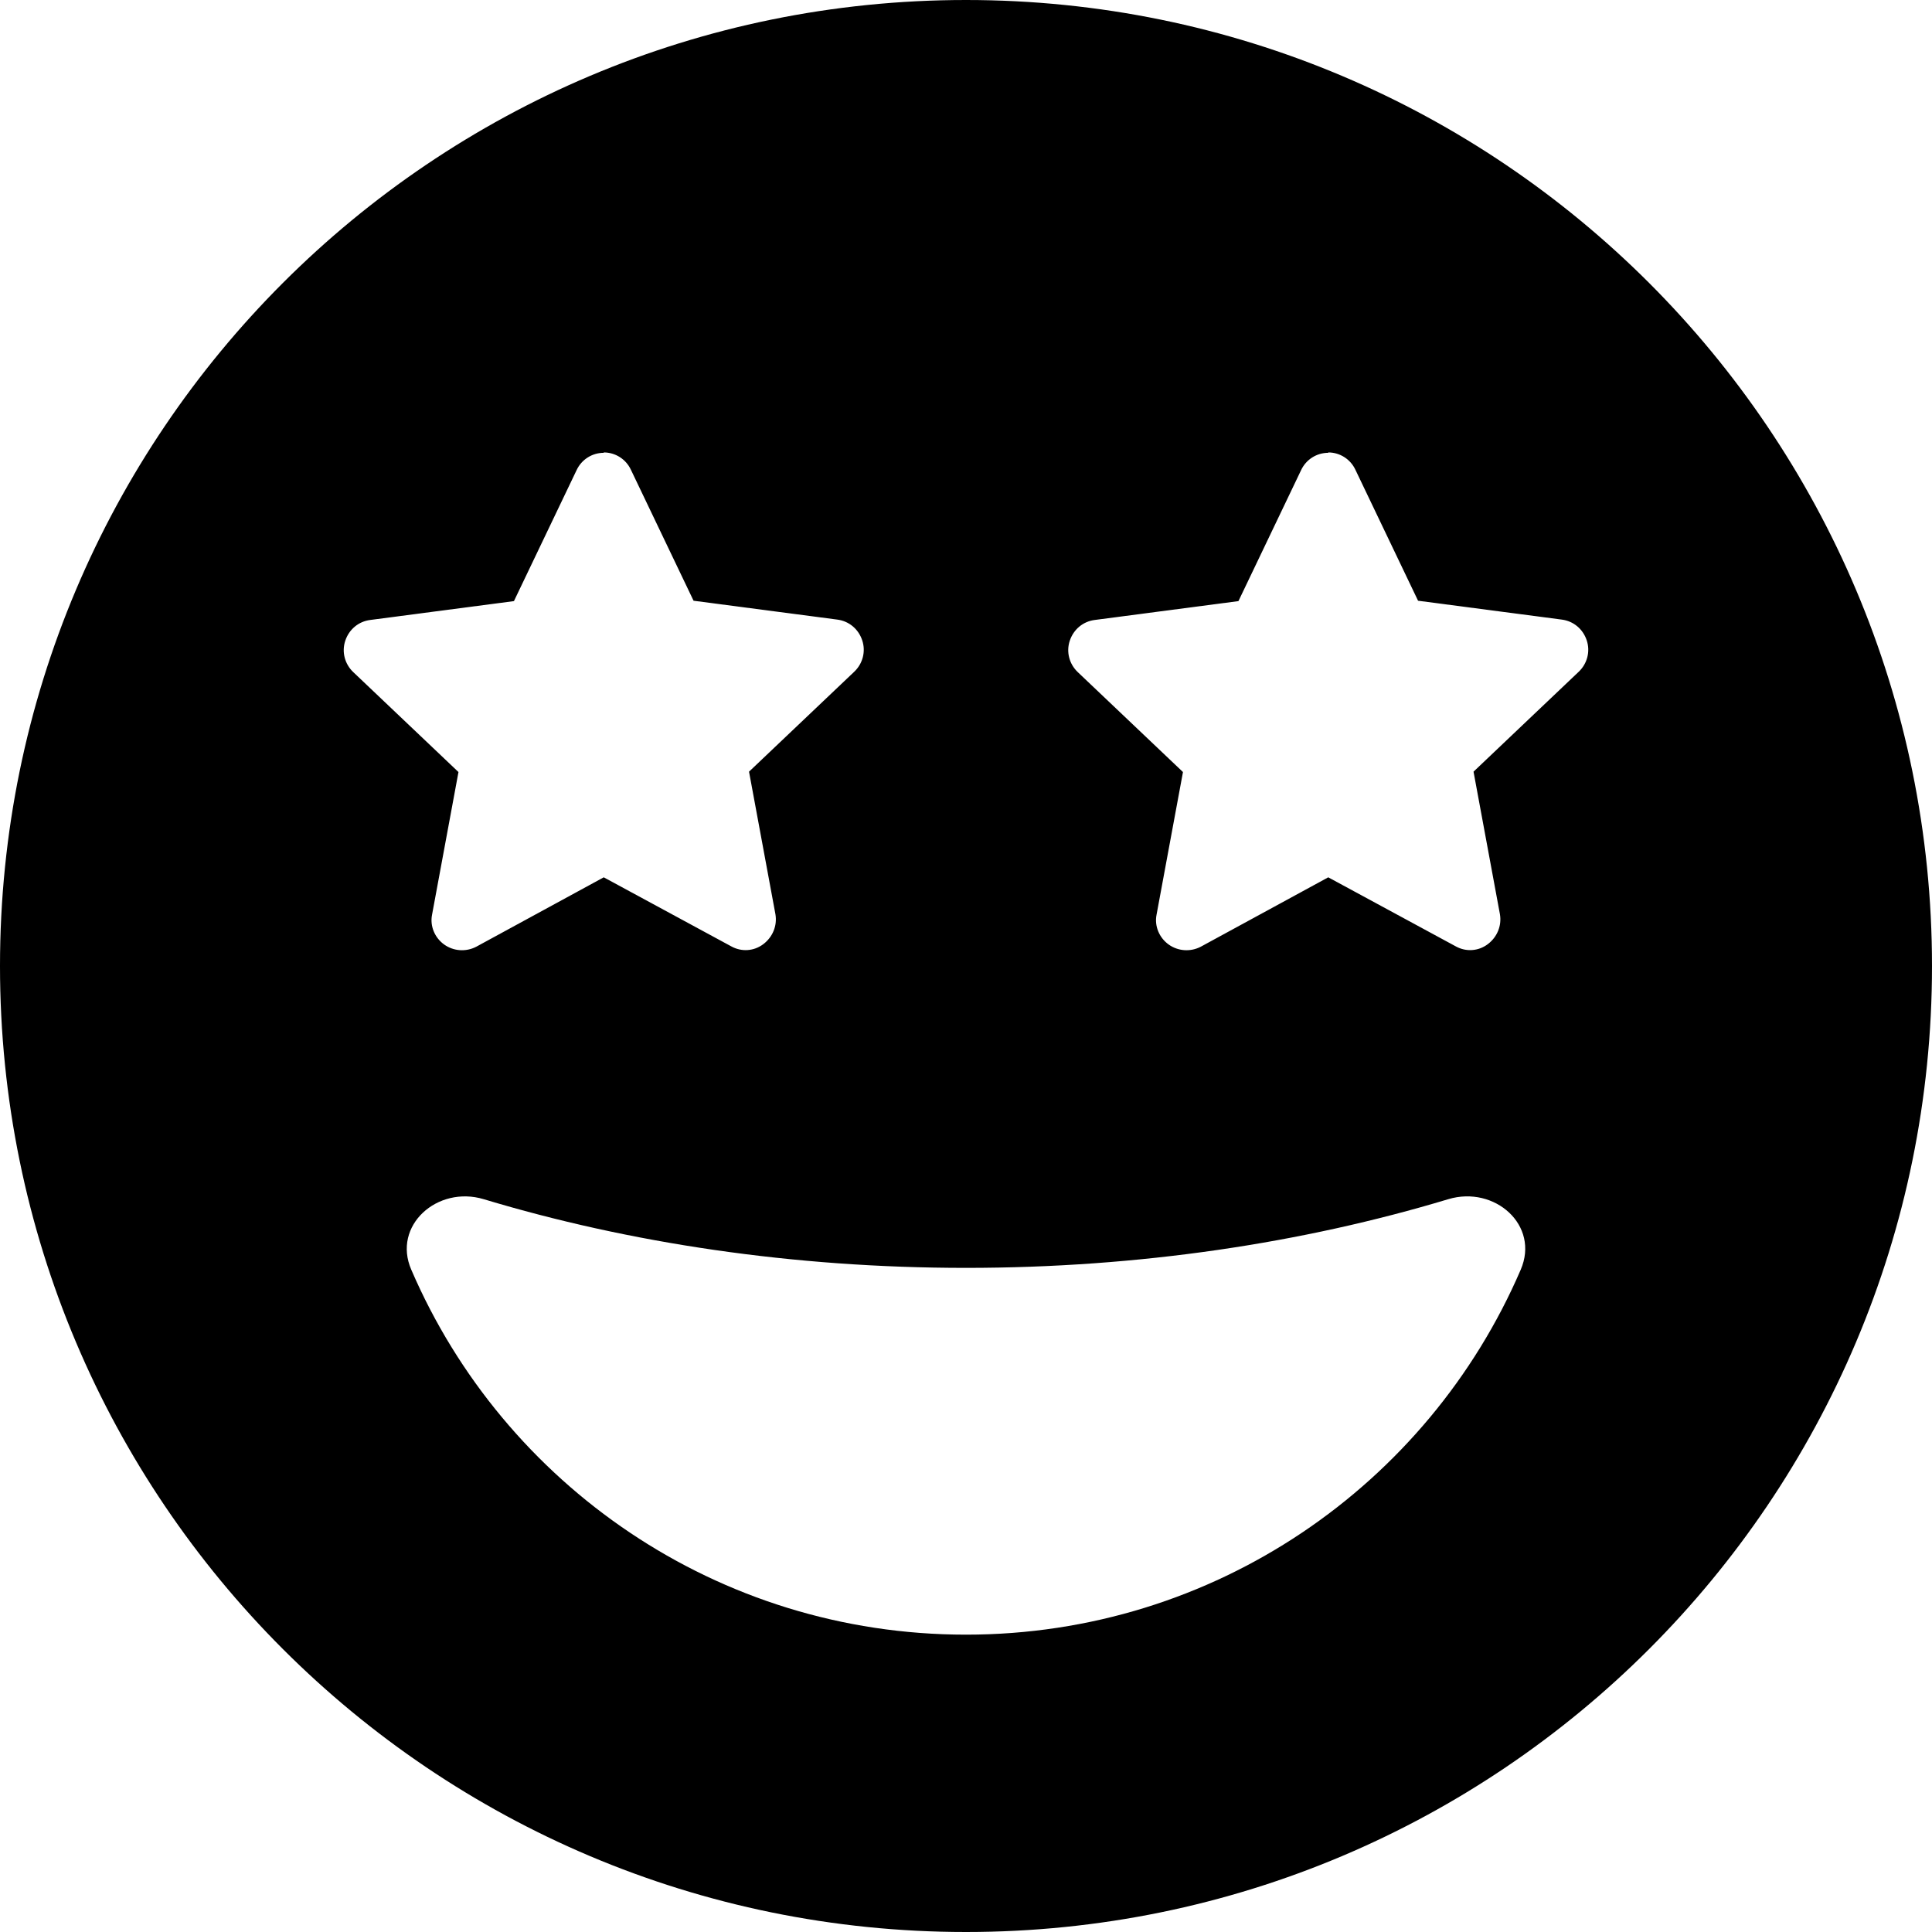
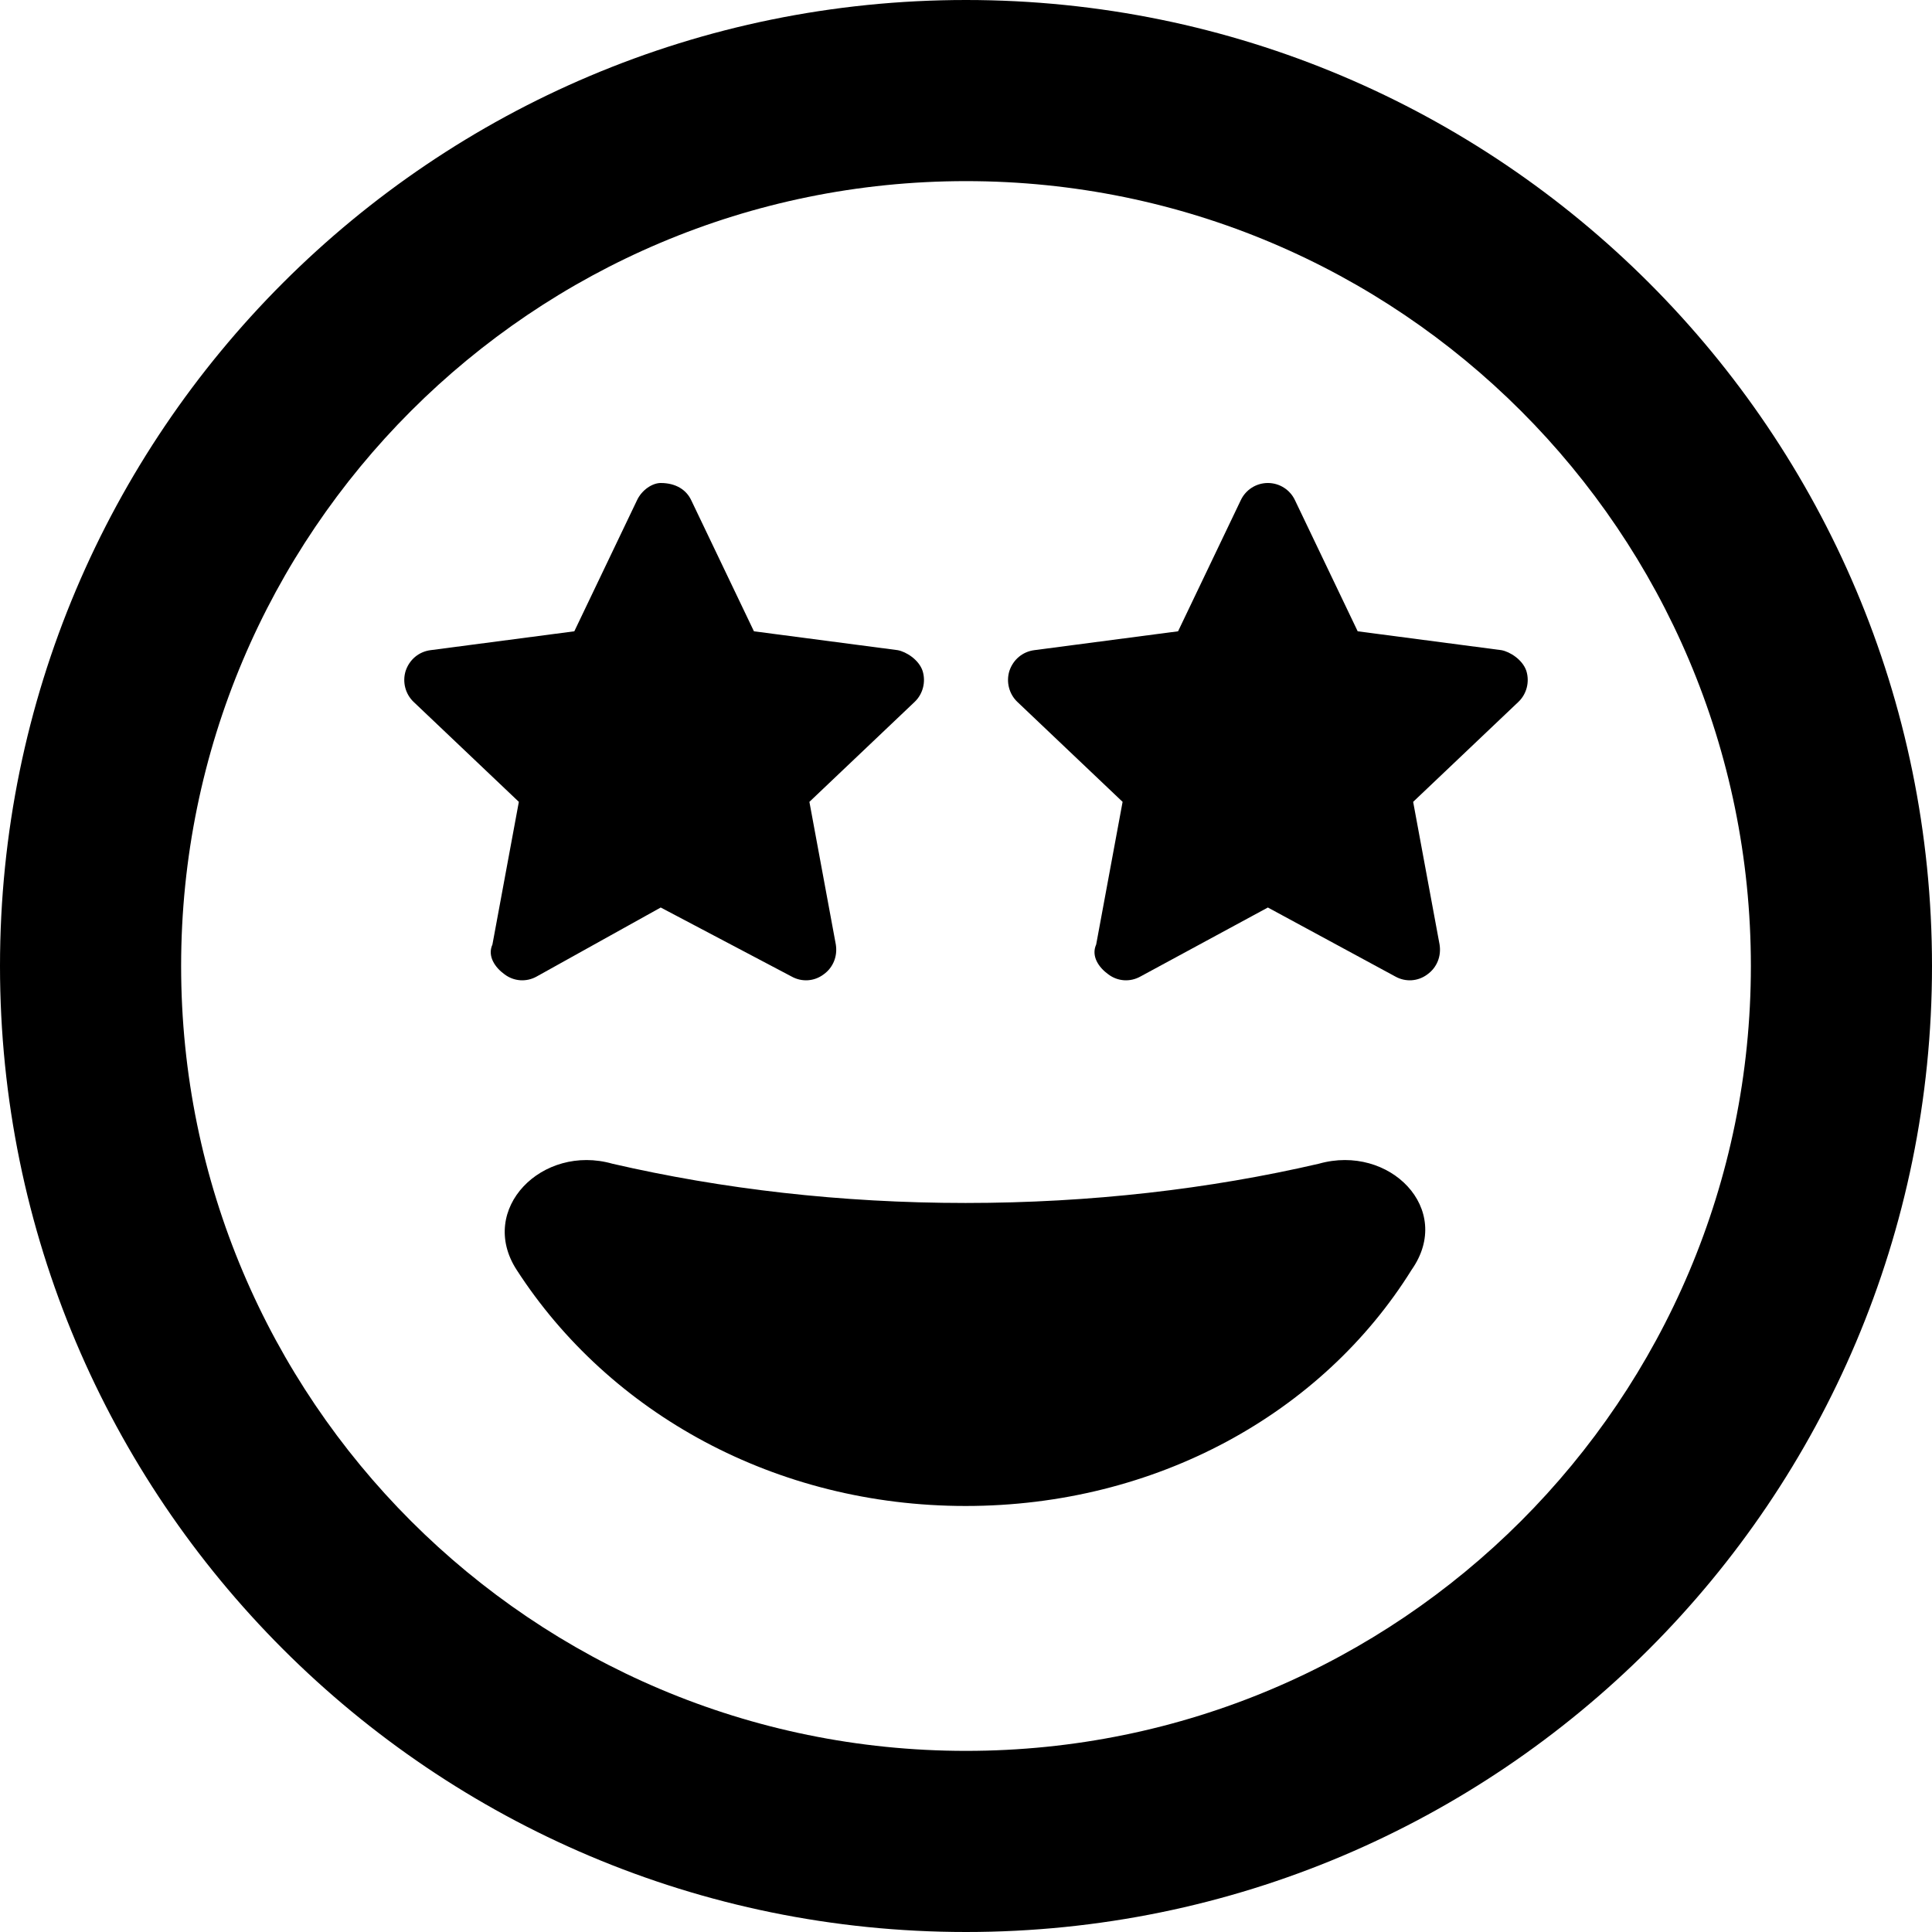
<svg xmlns="http://www.w3.org/2000/svg" viewBox="0 0 512 512">
-   <path d="M512 256c0 141.4-114.6 256-256 256S0 397.4 0 256S114.6 0 256 0S512 114.6 512 256zM403 336.5c5.1-11.8-6.9-22.4-19.2-18.7C345.3 329.4 301.9 336 256 336s-89.3-6.6-127.8-18.2c-12.3-3.7-24.3 7-19.2 18.7c24.5 56.9 81.1 96.7 147 96.7s122.5-39.8 147-96.7zM160 120c-3.1 0-5.9 1.8-7.2 4.6l-16.6 34.7-38.1 5c-3.1 .4-5.6 2.5-6.6 5.5s-.1 6.2 2.1 8.3l27.9 26.5-7 37.8c-.6 3 .7 6.1 3.2 7.9s5.8 2 8.5 .6L160 232.5l33.8 18.3c2.7 1.5 6 1.3 8.5-.6s3.7-4.9 3.2-7.9l-7-37.8L226.4 178c2.2-2.1 3.1-5.3 2.1-8.3s-3.5-5.1-6.6-5.5l-38.1-5-16.6-34.7c-1.3-2.8-4.1-4.6-7.2-4.6zm192 0c-3.1 0-5.9 1.8-7.2 4.6l-16.6 34.7-38.1 5c-3.1 .4-5.6 2.5-6.6 5.5s-.1 6.2 2.1 8.3l27.9 26.5-7 37.8c-.6 3 .7 6.1 3.2 7.9s5.8 2 8.5 .6L352 232.5l33.8 18.3c2.7 1.5 6 1.3 8.5-.6s3.7-4.9 3.2-7.9l-7-37.8L418.4 178c2.2-2.1 3.1-5.3 2.1-8.3s-3.5-5.1-6.6-5.5l-38.1-5-16.6-34.7c-1.3-2.8-4.1-4.6-7.2-4.6z" />
+   <path d="M199.8 167.3L237.9 172.3C240.1 172.7 243.5 174.8 244.5 177.8C245.4 180.7 244.6 183.9 242.4 186L214.5 212.5L221.5 250.3C222 253.4 220.8 256.4 218.3 258.2C215.8 260.1 212.5 260.3 209.8 258.8L175.1 240.5L142.2 258.8C139.5 260.3 136.2 260.1 133.7 258.2C131.2 256.4 129.1 253.4 130.5 250.3L137.5 212.5L109.6 186C107.4 183.9 106.6 180.7 107.5 177.8C108.5 174.8 111 172.7 114.1 172.3L152.2 167.3L168.8 132.6C170.1 129.8 172.9 128 175.1 128C179.1 128 181.9 129.8 183.2 132.6L199.8 167.3zM359.8 167.3L397.9 172.3C400.1 172.7 403.5 174.8 404.5 177.8C405.4 180.7 404.6 183.9 402.4 186L374.5 212.5L381.5 250.3C382 253.4 380.8 256.4 378.3 258.2C375.8 260.1 372.5 260.3 369.8 258.8L336 240.5L302.2 258.8C299.5 260.3 296.2 260.1 293.7 258.2C291.2 256.4 289.1 253.4 290.5 250.3L297.5 212.5L269.6 186C267.4 183.9 266.6 180.7 267.5 177.8C268.5 174.8 271 172.7 274.1 172.3L312.2 167.3L328.8 132.6C330.1 129.8 332.9 128 336 128C339.1 128 341.9 129.8 343.2 132.6L359.8 167.3zM349.5 308.4C368.2 303.1 385.4 320.4 374.1 336.5C350.4 374.6 306.3 399.1 255.9 399.1C205.6 399.1 161.5 374.6 136.9 336.5C126.5 320.4 143.7 303.1 162.3 308.4C191.3 315.1 222.8 318.8 255.9 318.8C289 318.8 320.6 315.1 349.5 308.4zM0 256C0 114.6 114.6 0 256 0C397.4 0 512 114.6 512 256C512 397.4 397.4 512 256 512C114.6 512 0 397.4 0 256zM256 464C370.9 464 464 370.9 464 256C464 141.1 370.9 48 256 48C141.1 48 48 141.1 48 256C48 370.9 141.1 464 256 464z" />
</svg>
